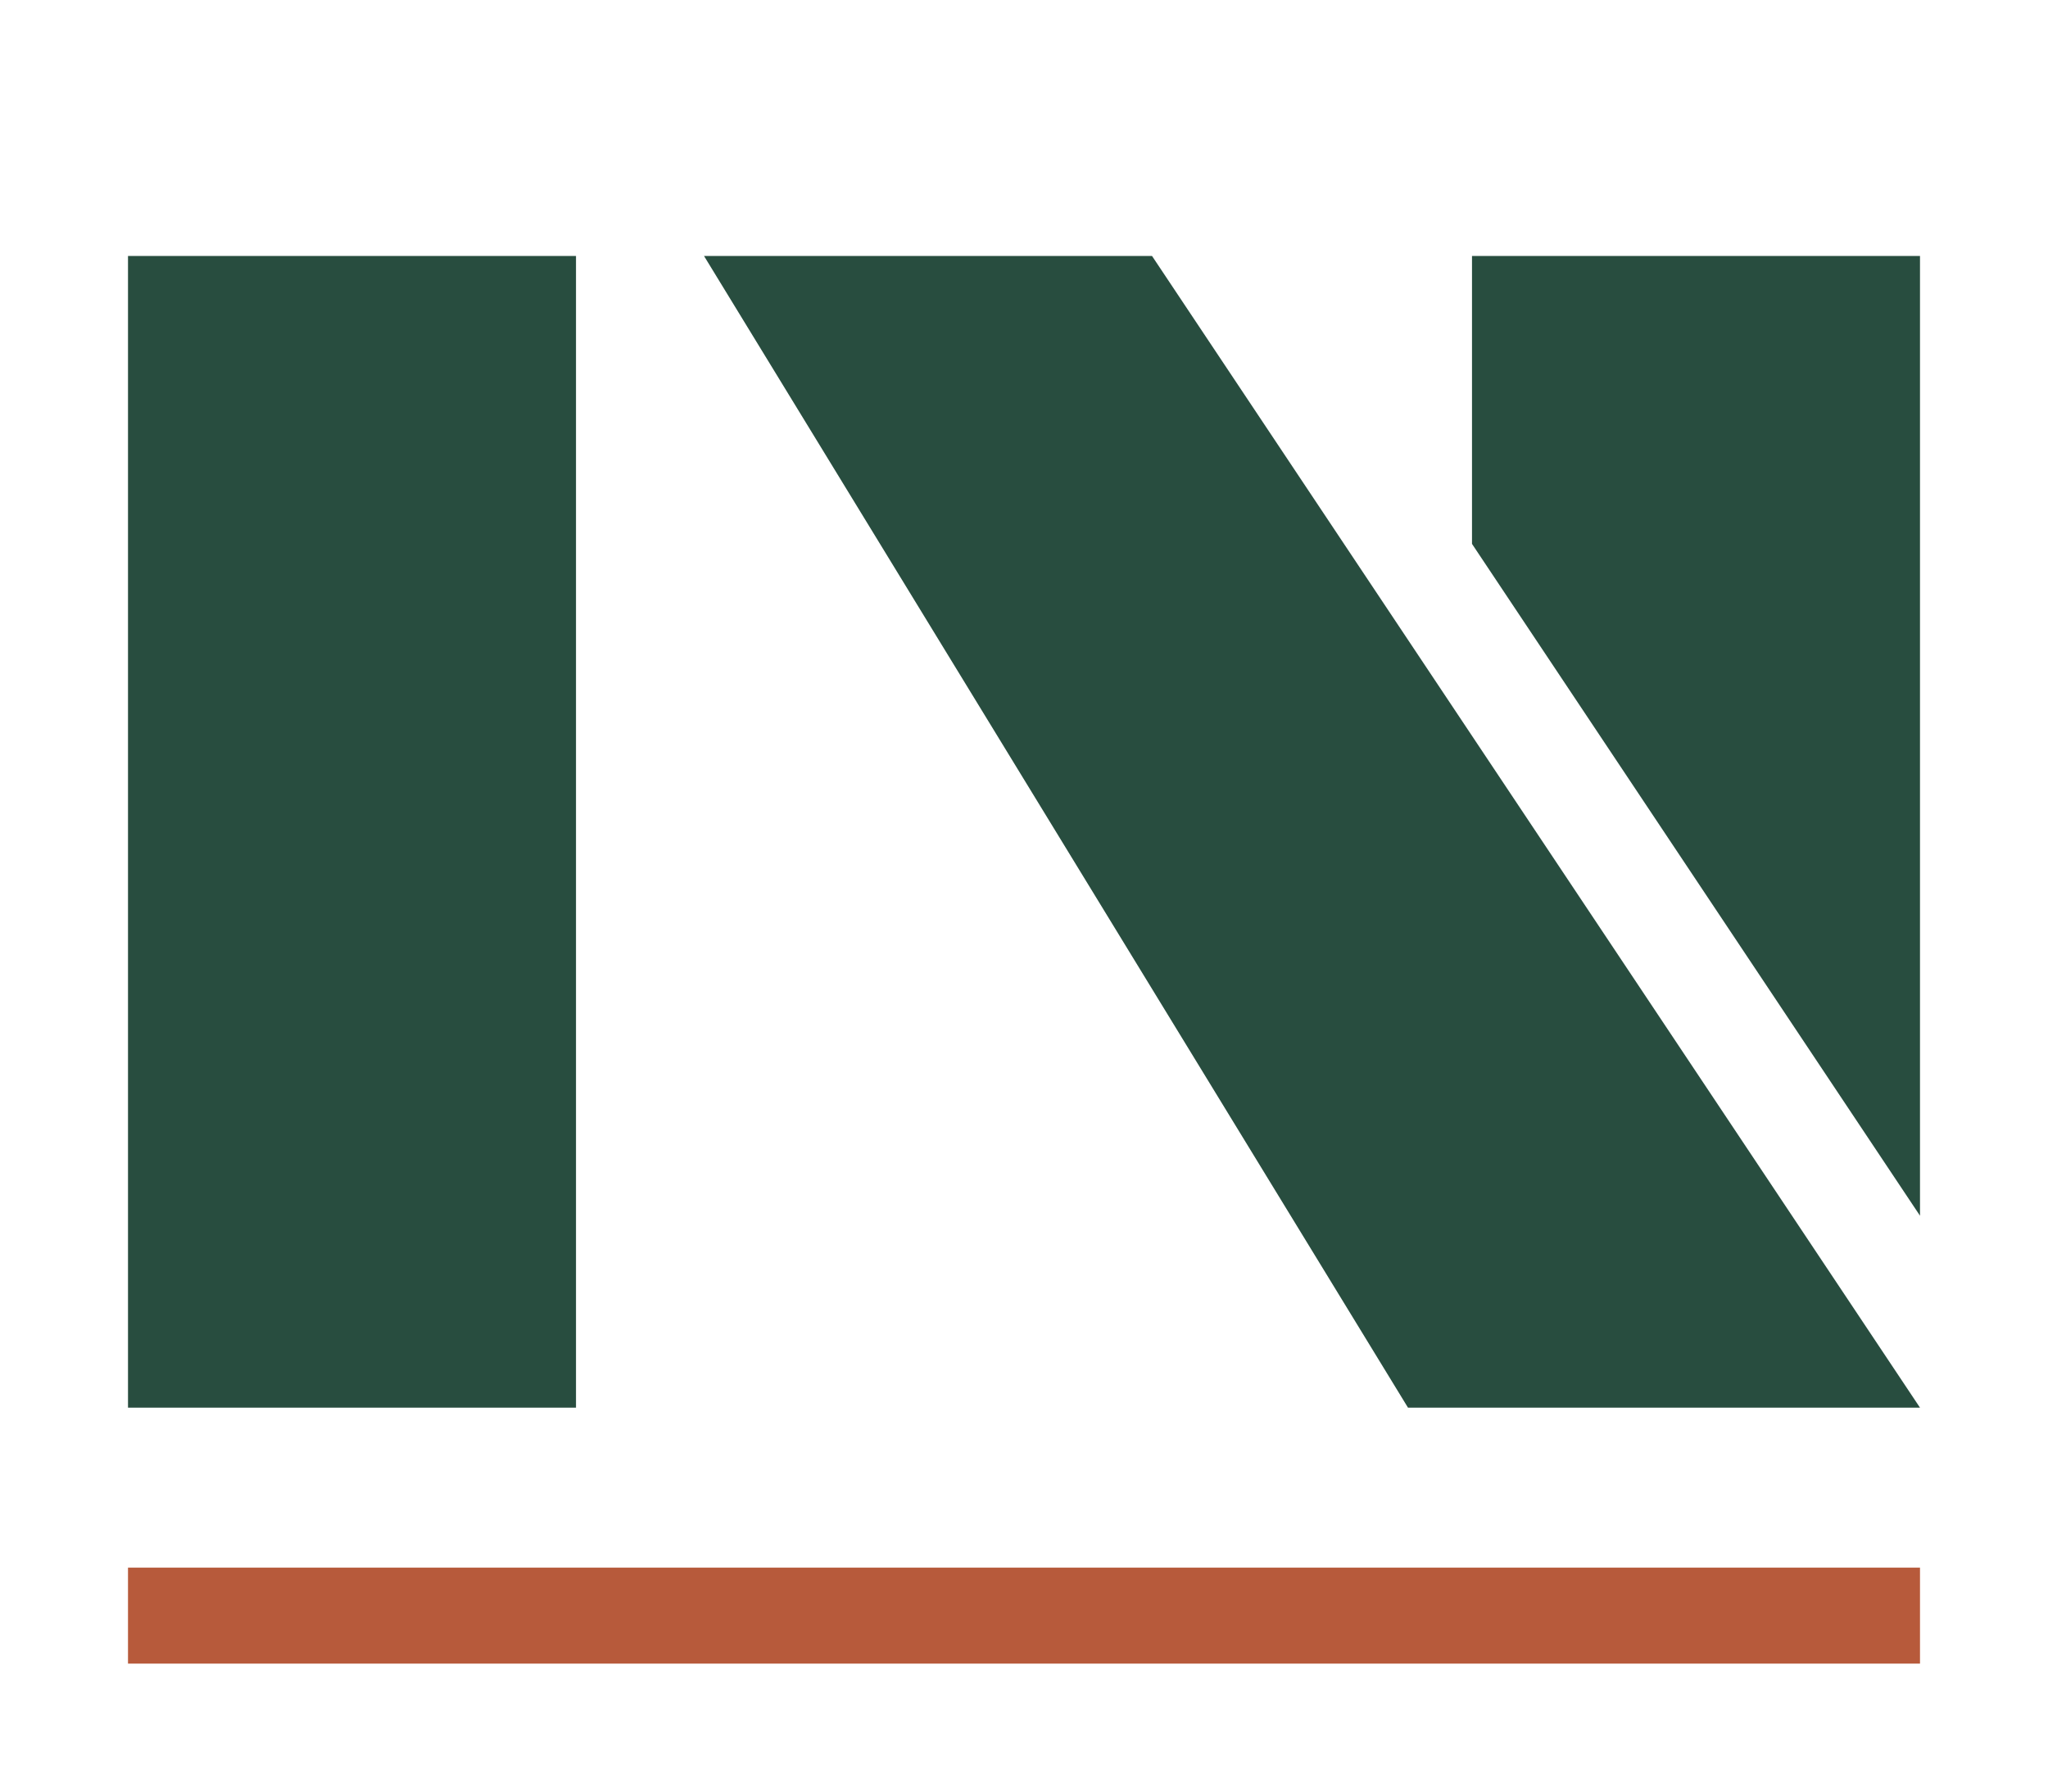
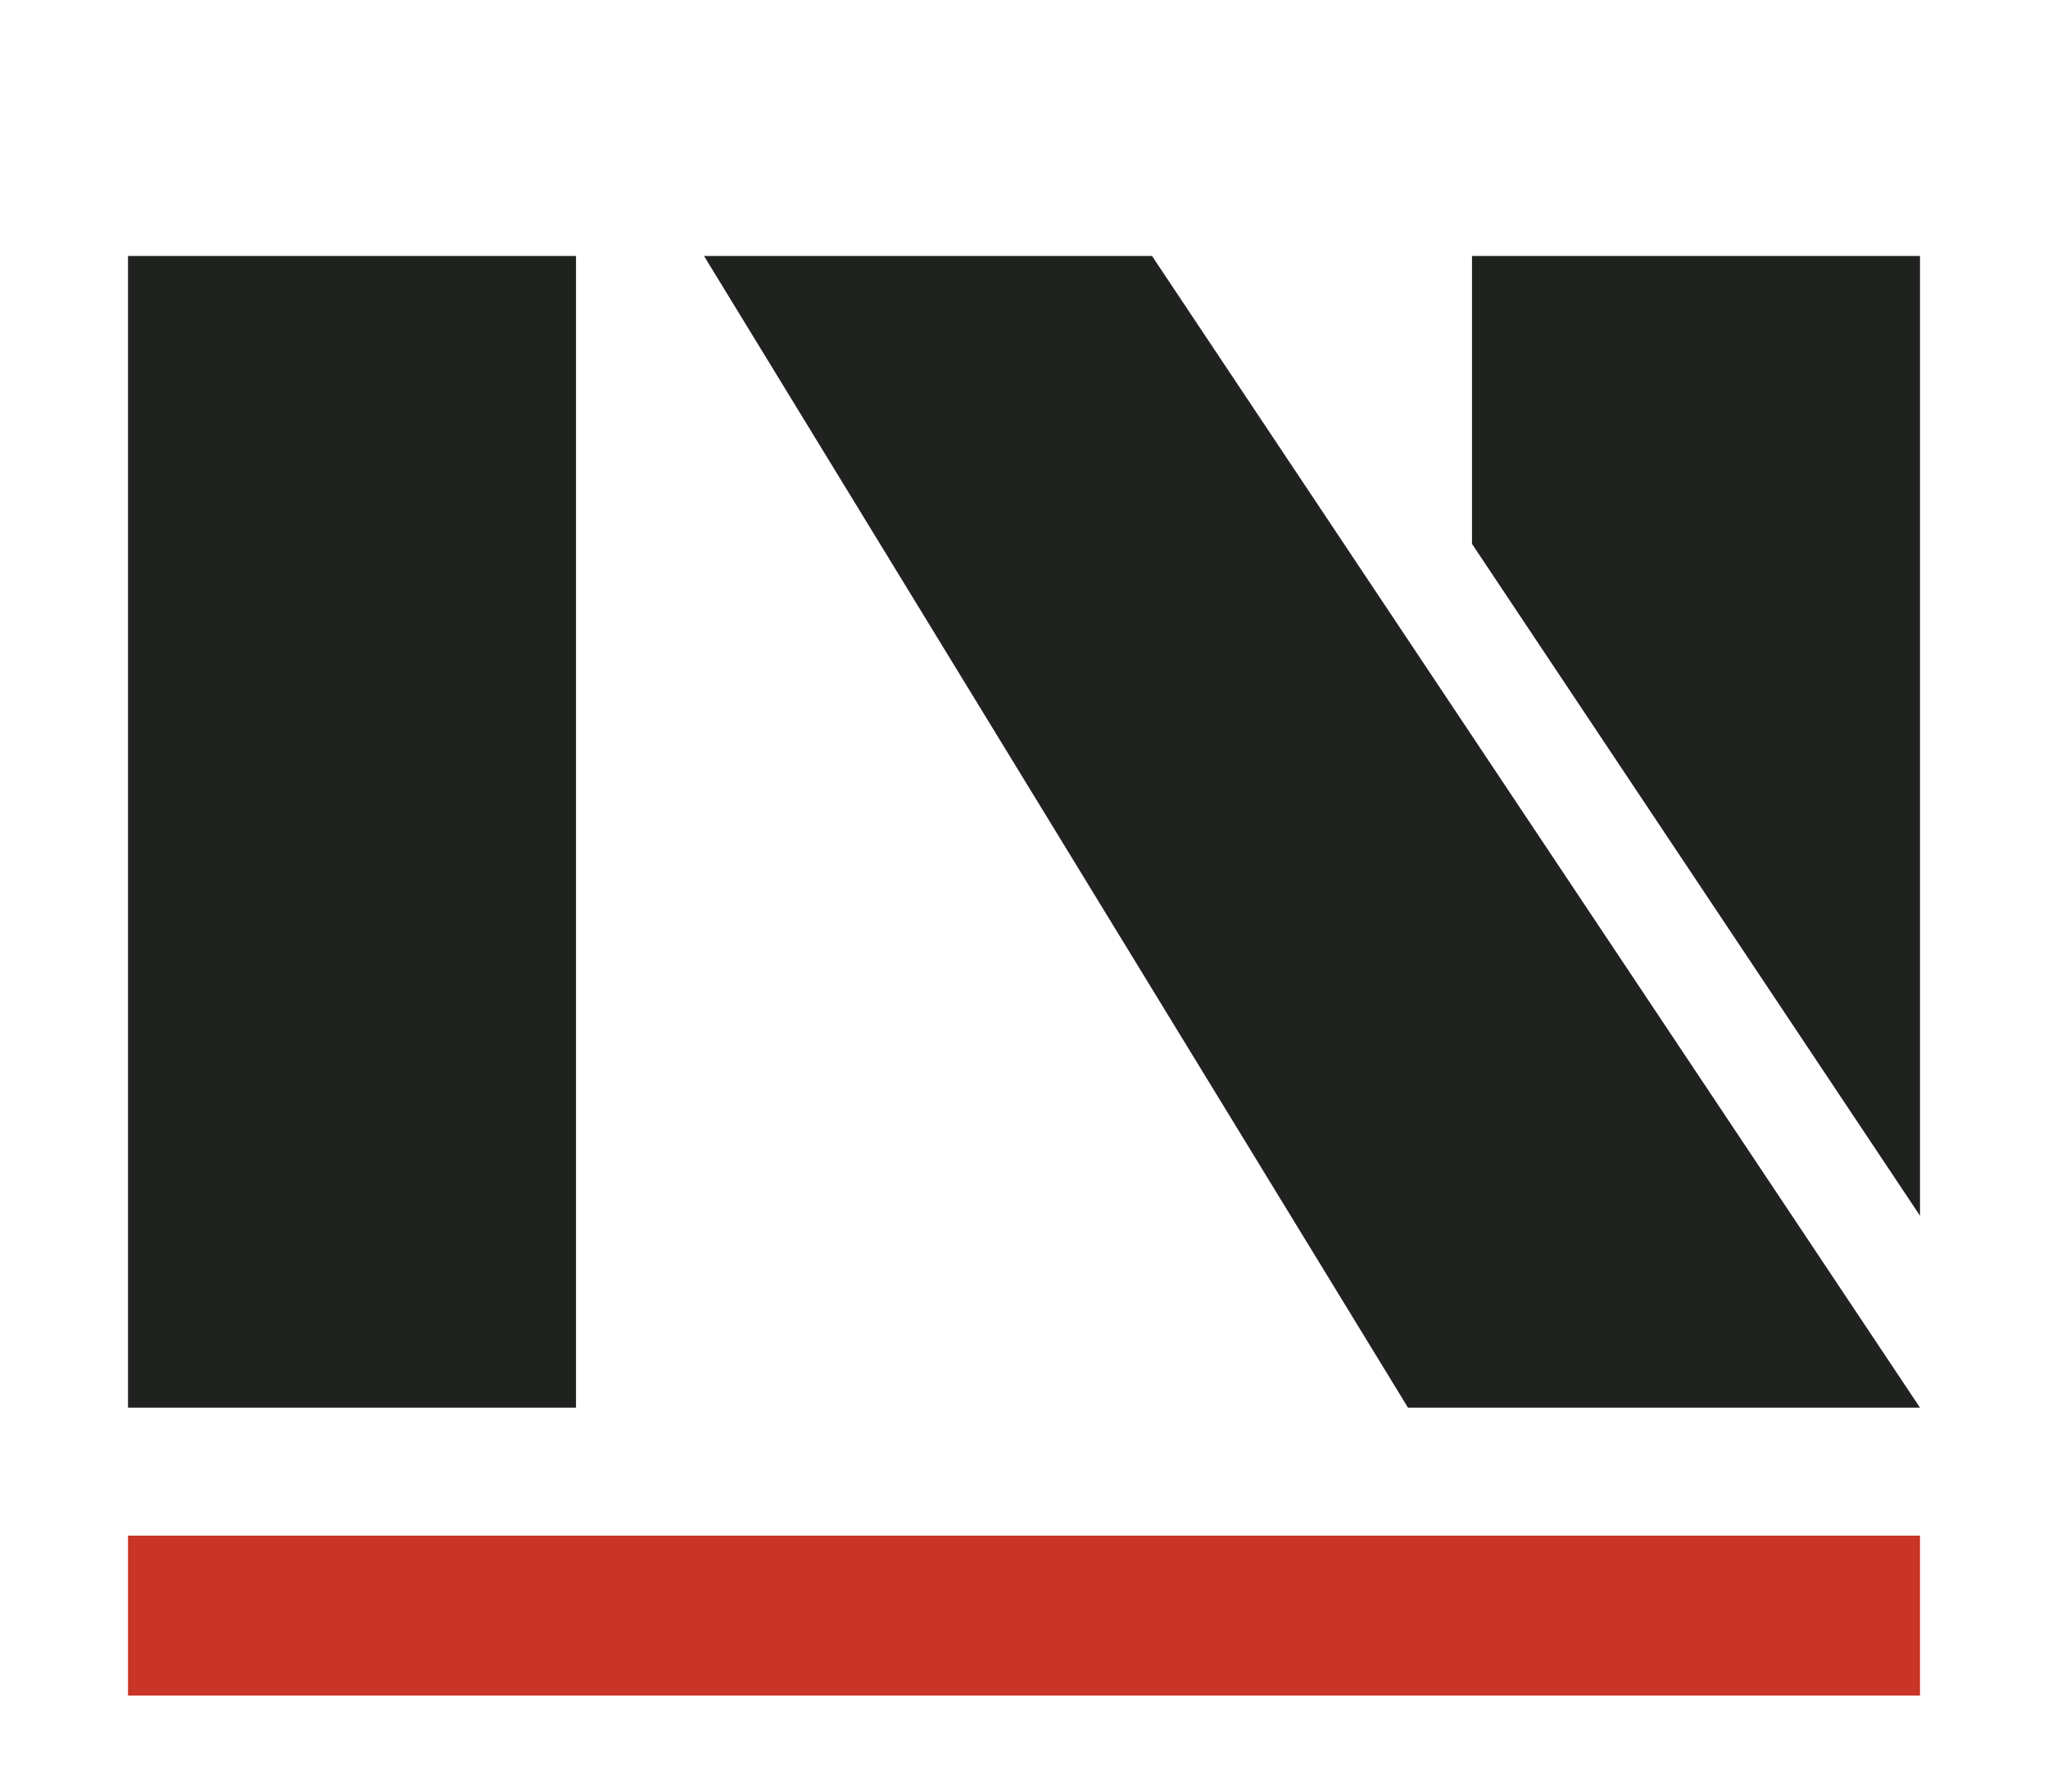
<svg xmlns="http://www.w3.org/2000/svg" viewBox="0 0 64 56" fill="none">
-   <path fill="#284d3f" d="M4 8h14v36H4zM22 8h14l24 36H44zM46 8h14v30L46 17z" />
-   <path fill="#b75a3b" d="M4 49h56v3H4z" />
+   <path fill="#202220" d="M4 8h14v36H4zM22 8h14l24 36H44zM46 8h14v30L46 17z" />
+   <path fill="#c83425" d="M4 48h56v5H4z" />
</svg>
